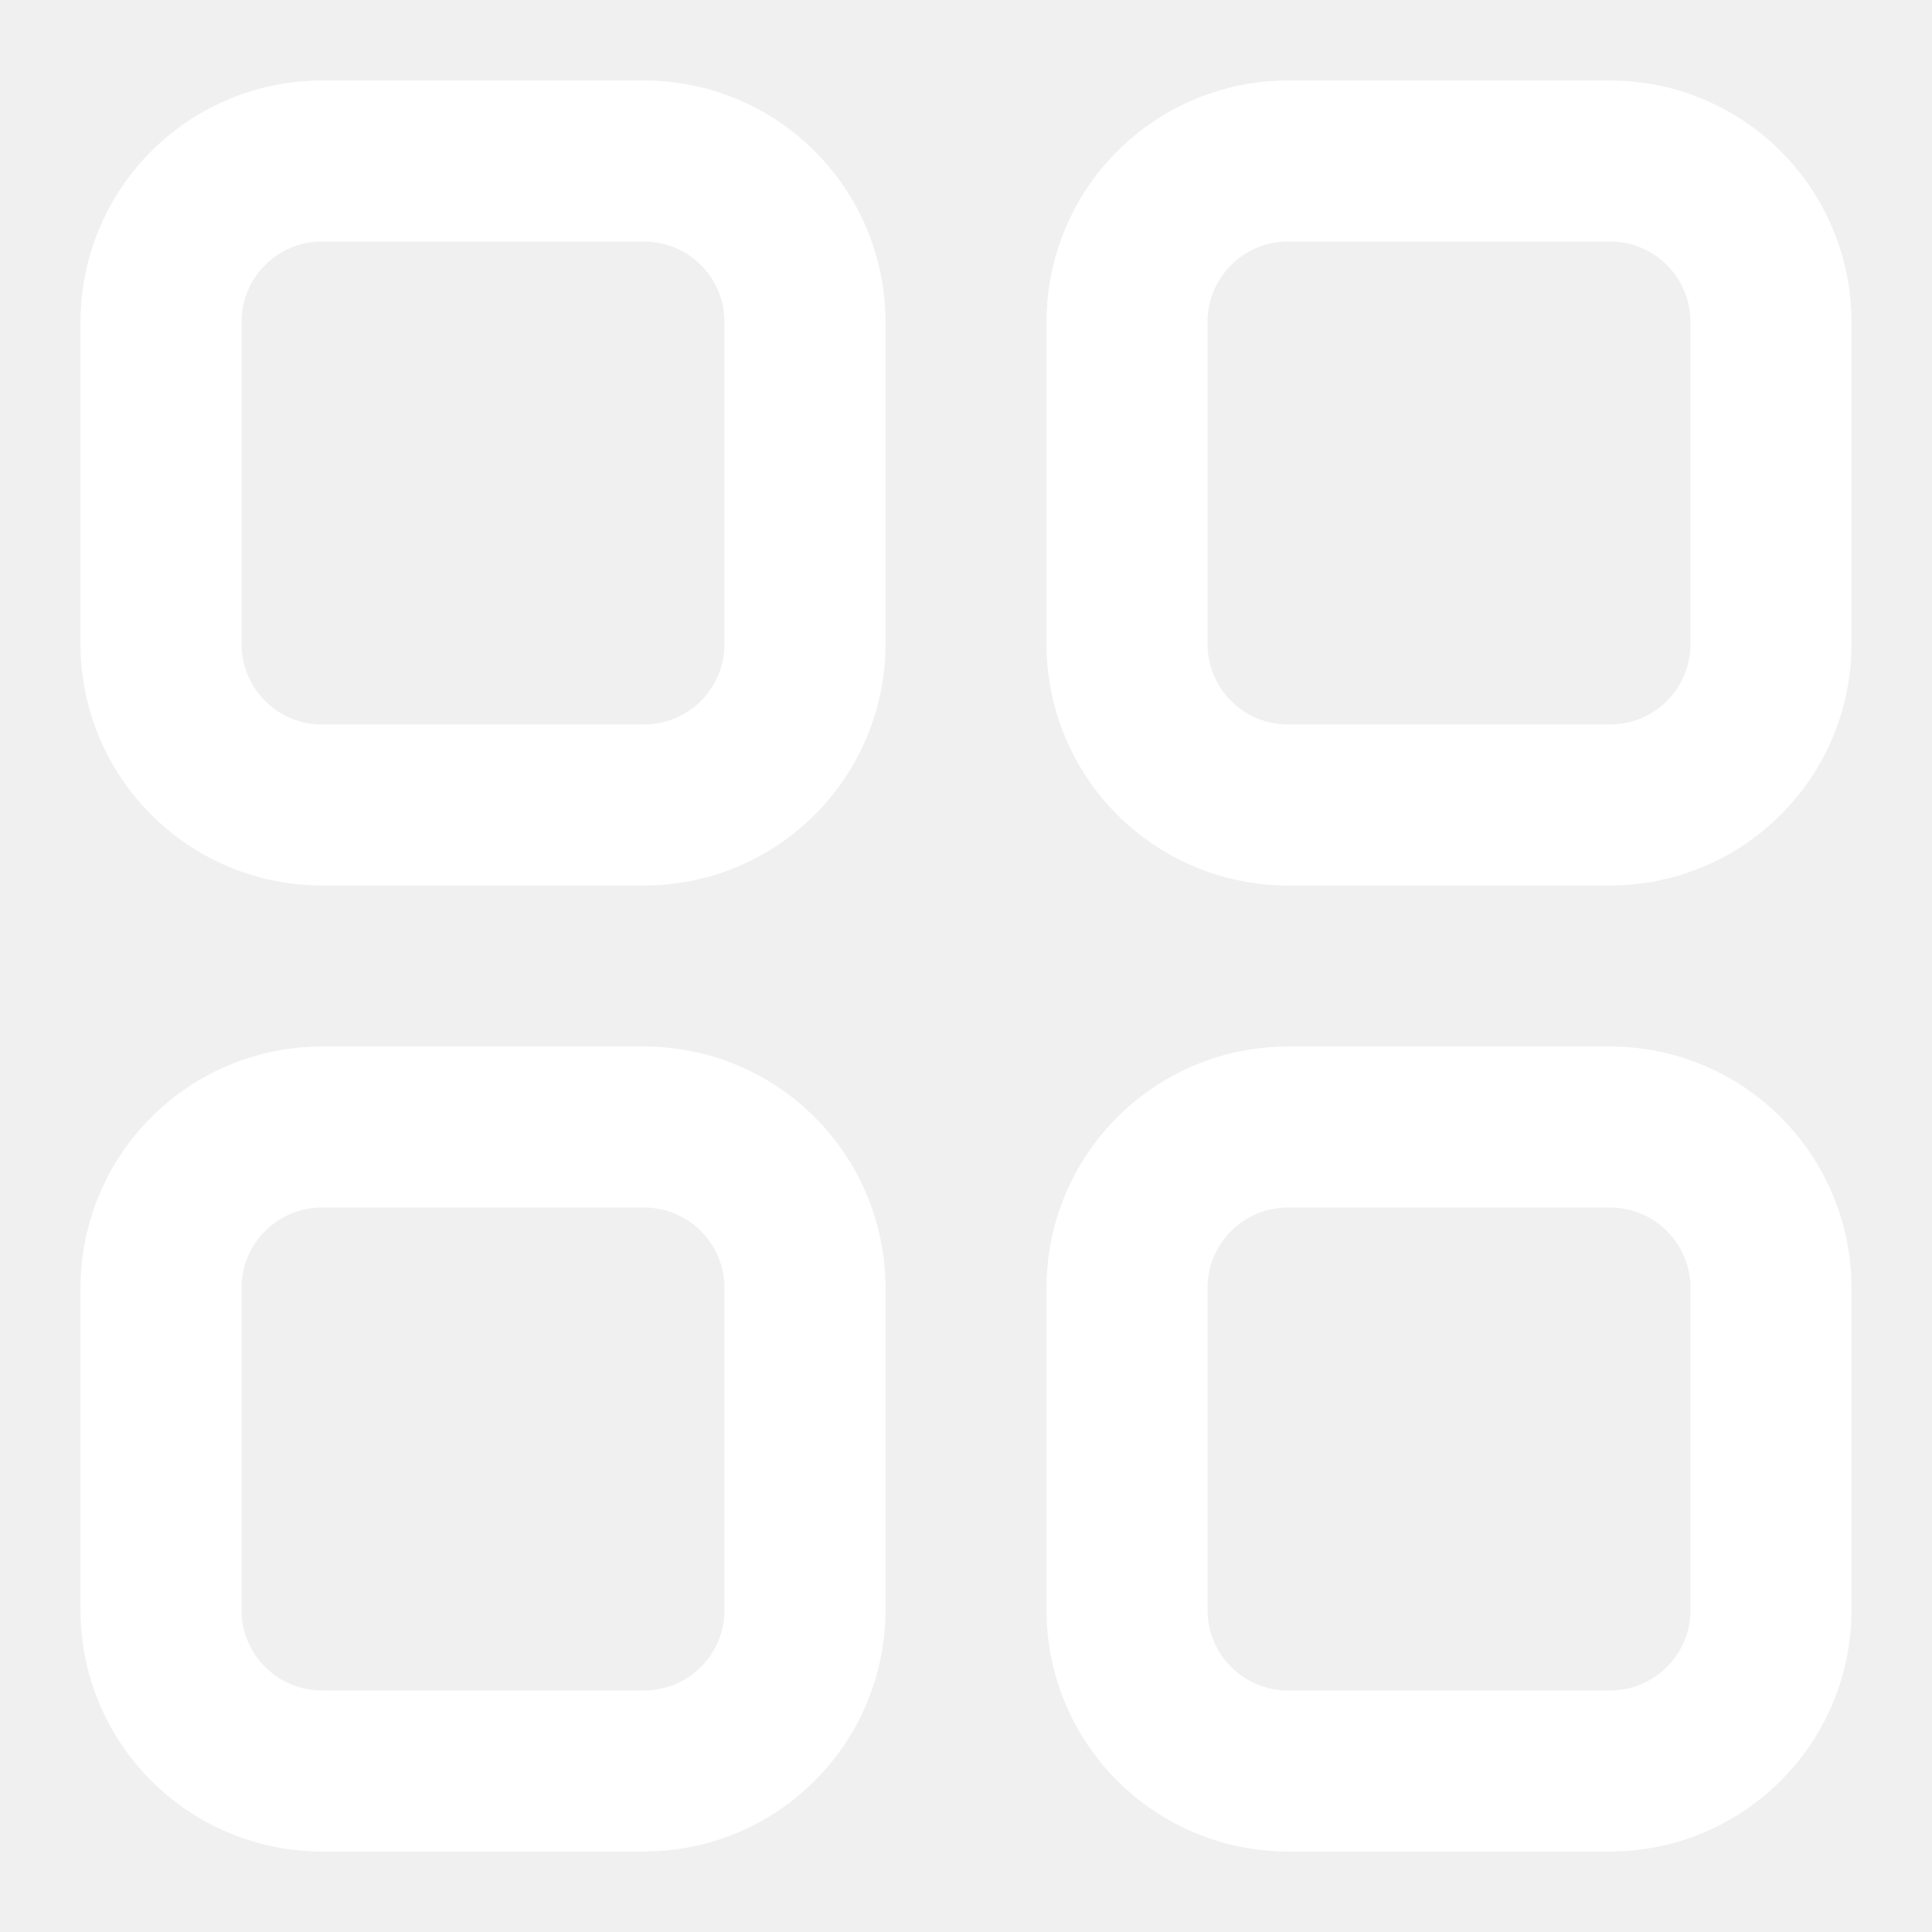
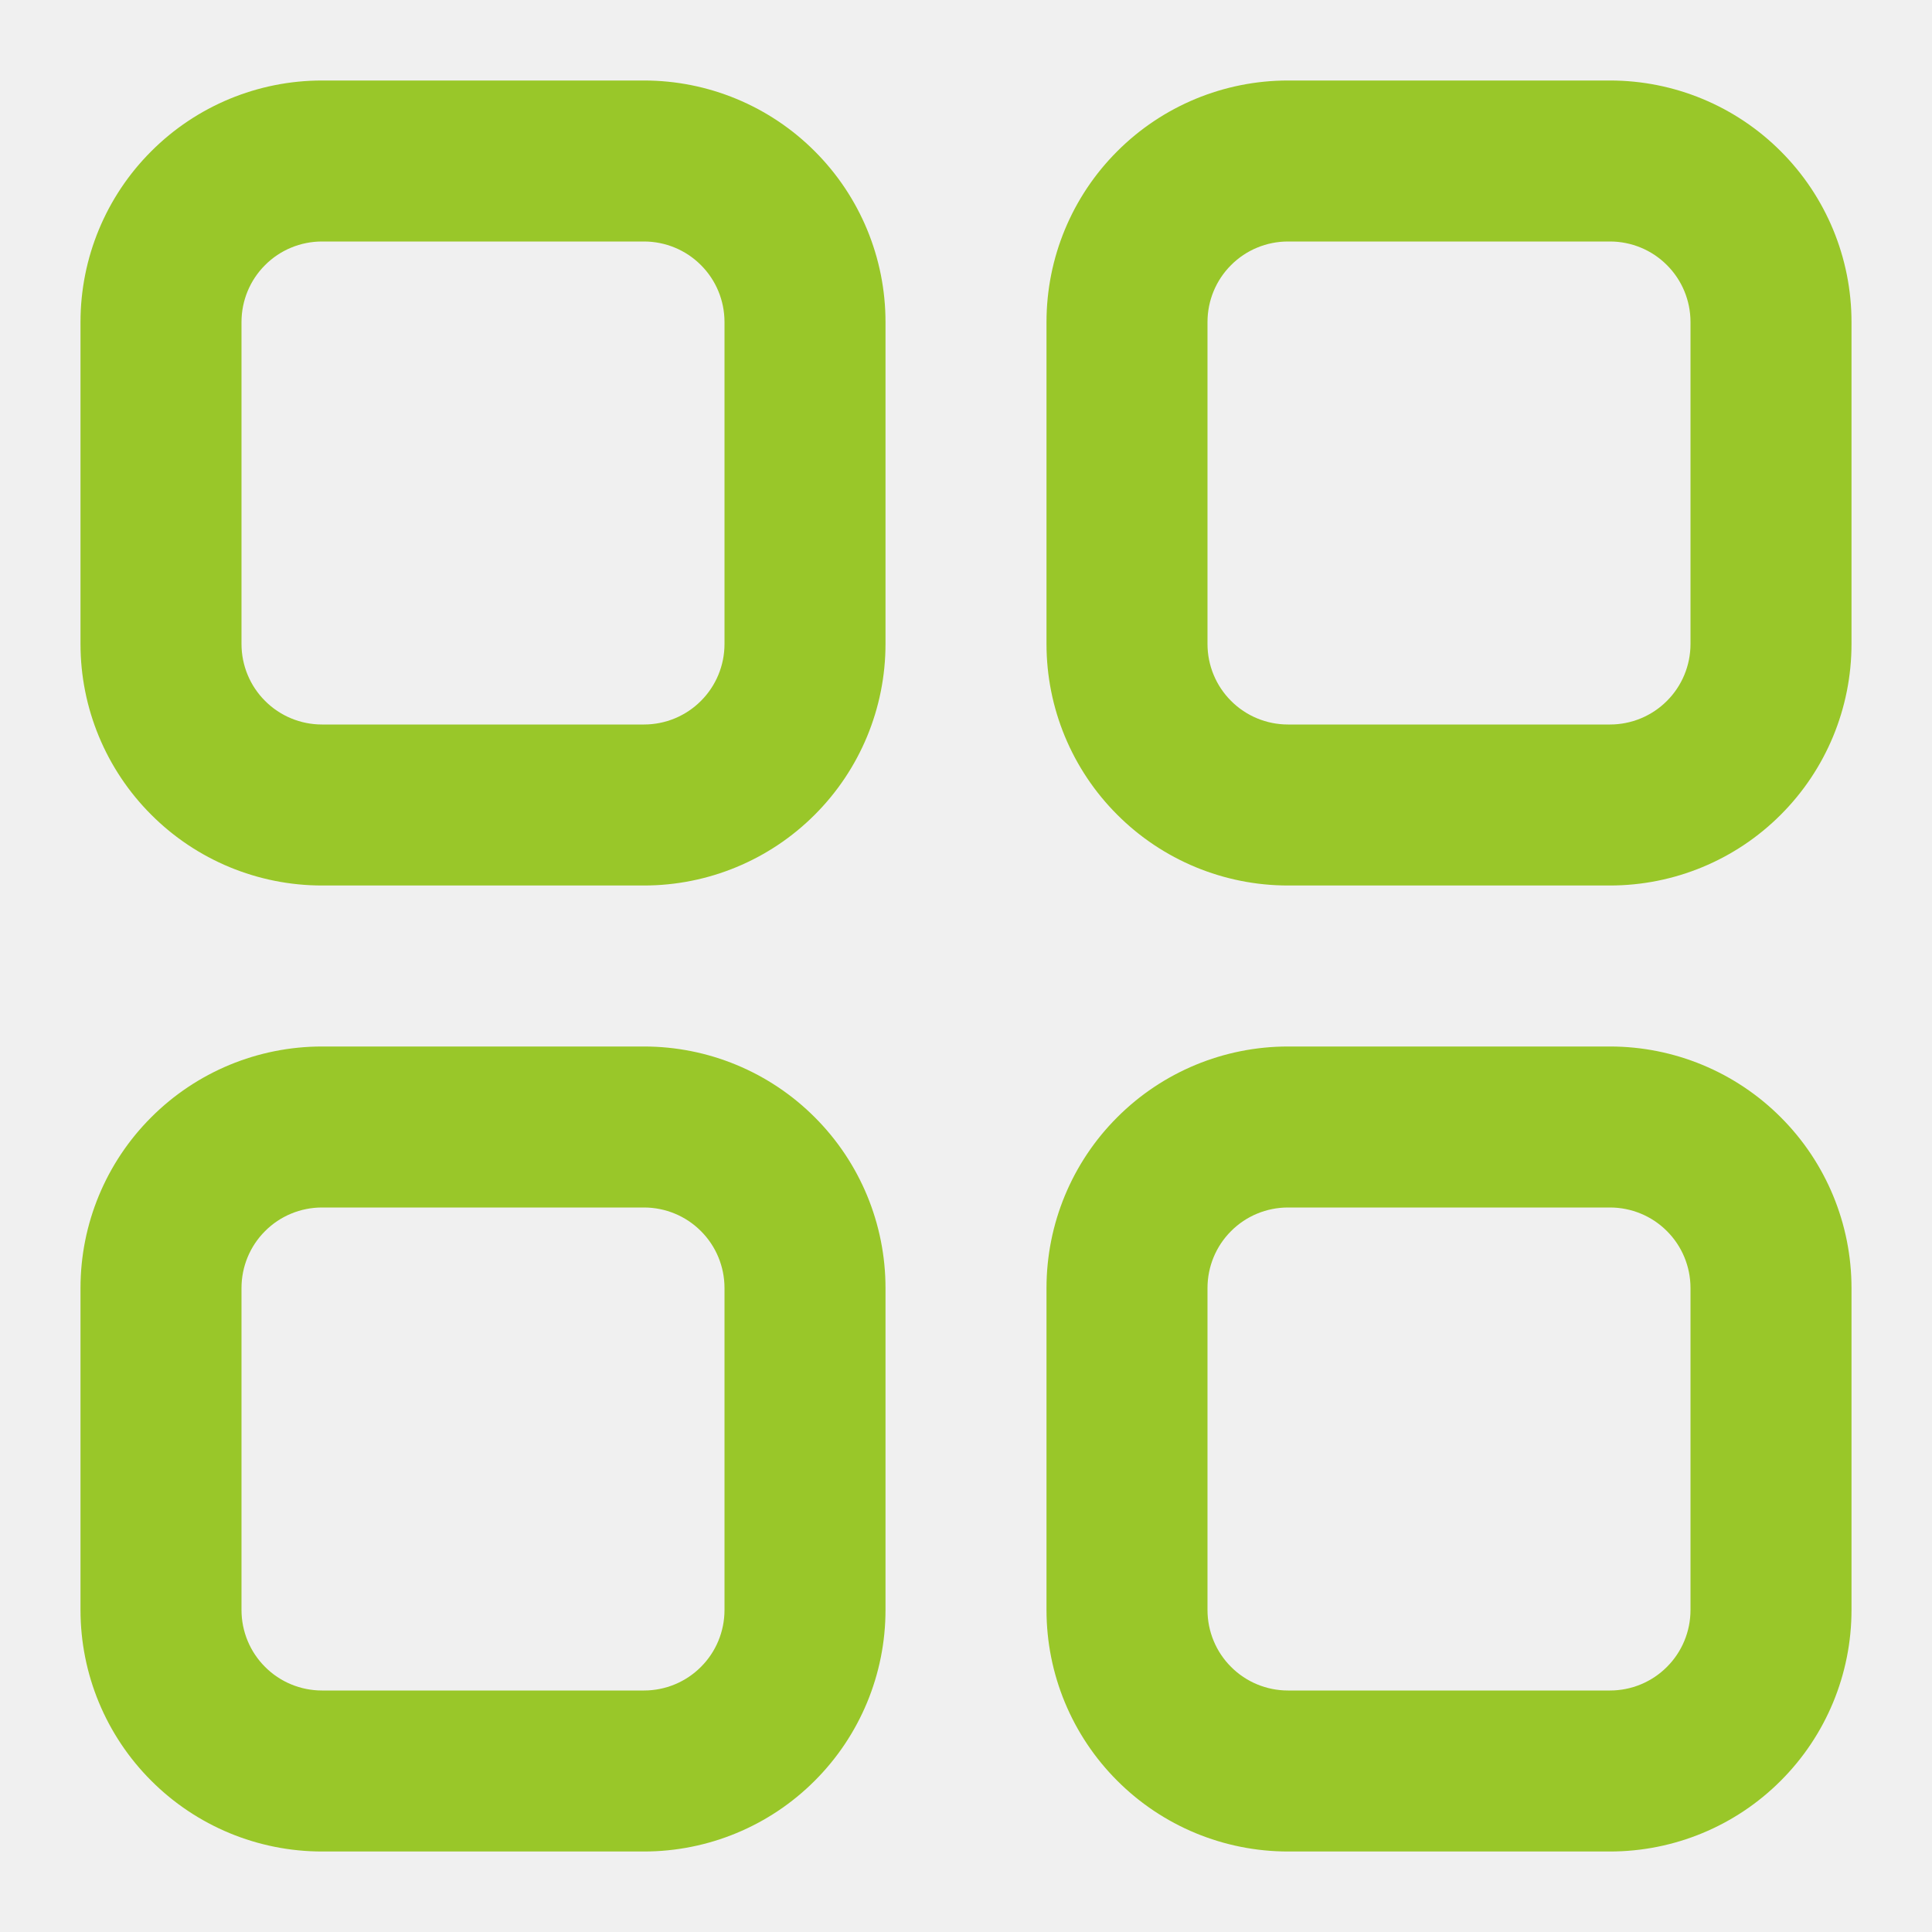
<svg xmlns="http://www.w3.org/2000/svg" width="24" height="24" viewBox="0 0 24 24" fill="none">
-   <path d="M8 11H4C3.204 11 2.441 10.684 1.879 10.121C1.316 9.559 1 8.796 1 8V4C1 3.204 1.316 2.441 1.879 1.879C2.441 1.316 3.204 1 4 1H8C8.796 1 9.559 1.316 10.121 1.879C10.684 2.441 11 3.204 11 4V8C11 8.796 10.684 9.559 10.121 10.121C9.559 10.684 8.796 11 8 11ZM4 3C3.735 3 3.48 3.105 3.293 3.293C3.105 3.48 3 3.735 3 4V8C3 8.265 3.105 8.52 3.293 8.707C3.48 8.895 3.735 9 4 9H8C8.265 9 8.52 8.895 8.707 8.707C8.895 8.52 9 8.265 9 8V4C9 3.735 8.895 3.48 8.707 3.293C8.52 3.105 8.265 3 8 3H4ZM20 11H16C15.204 11 14.441 10.684 13.879 10.121C13.316 9.559 13 8.796 13 8V4C13 3.204 13.316 2.441 13.879 1.879C14.441 1.316 15.204 1 16 1H20C20.796 1 21.559 1.316 22.121 1.879C22.684 2.441 23 3.204 23 4V8C23 8.796 22.684 9.559 22.121 10.121C21.559 10.684 20.796 11 20 11ZM16 3C15.735 3 15.48 3.105 15.293 3.293C15.105 3.48 15 3.735 15 4V8C15 8.265 15.105 8.52 15.293 8.707C15.48 8.895 15.735 9 16 9H20C20.265 9 20.52 8.895 20.707 8.707C20.895 8.52 21 8.265 21 8V4C21 3.735 20.895 3.48 20.707 3.293C20.52 3.105 20.265 3 20 3H16ZM8 23H4C3.204 23 2.441 22.684 1.879 22.121C1.316 21.559 1 20.796 1 20V16C1 15.204 1.316 14.441 1.879 13.879C2.441 13.316 3.204 13 4 13H8C8.796 13 9.559 13.316 10.121 13.879C10.684 14.441 11 15.204 11 16V20C11 20.796 10.684 21.559 10.121 22.121C9.559 22.684 8.796 23 8 23ZM4 15C3.735 15 3.48 15.105 3.293 15.293C3.105 15.48 3 15.735 3 16V20C3 20.265 3.105 20.52 3.293 20.707C3.48 20.895 3.735 21 4 21H8C8.265 21 8.52 20.895 8.707 20.707C8.895 20.52 9 20.265 9 20V16C9 15.735 8.895 15.48 8.707 15.293C8.52 15.105 8.265 15 8 15H4ZM20 23H16C15.204 23 14.441 22.684 13.879 22.121C13.316 21.559 13 20.796 13 20V16C13 15.204 13.316 14.441 13.879 13.879C14.441 13.316 15.204 13 16 13H20C20.796 13 21.559 13.316 22.121 13.879C22.684 14.441 23 15.204 23 16V20C23 20.796 22.684 21.559 22.121 22.121C21.559 22.684 20.796 23 20 23ZM16 15C15.735 15 15.48 15.105 15.293 15.293C15.105 15.48 15 15.735 15 16V20C15 20.265 15.105 20.52 15.293 20.707C15.48 20.895 15.735 21 16 21H20C20.265 21 20.52 20.895 20.707 20.707C20.895 20.52 21 20.265 21 20V16C21 15.735 20.895 15.48 20.707 15.293C20.52 15.105 20.265 15 20 15H16Z" fill="white" />
+   <path d="M8 11H4C3.204 11 2.441 10.684 1.879 10.121C1.316 9.559 1 8.796 1 8V4C1 3.204 1.316 2.441 1.879 1.879C2.441 1.316 3.204 1 4 1H8C8.796 1 9.559 1.316 10.121 1.879C10.684 2.441 11 3.204 11 4V8C11 8.796 10.684 9.559 10.121 10.121C9.559 10.684 8.796 11 8 11ZM4 3C3.735 3 3.48 3.105 3.293 3.293C3.105 3.48 3 3.735 3 4V8C3 8.265 3.105 8.52 3.293 8.707C3.48 8.895 3.735 9 4 9H8C8.265 9 8.52 8.895 8.707 8.707C8.895 8.52 9 8.265 9 8V4C9 3.735 8.895 3.48 8.707 3.293C8.52 3.105 8.265 3 8 3H4ZM20 11H16C15.204 11 14.441 10.684 13.879 10.121C13.316 9.559 13 8.796 13 8V4C13 3.204 13.316 2.441 13.879 1.879C14.441 1.316 15.204 1 16 1H20C20.796 1 21.559 1.316 22.121 1.879C22.684 2.441 23 3.204 23 4V8C23 8.796 22.684 9.559 22.121 10.121C21.559 10.684 20.796 11 20 11ZM16 3C15.735 3 15.48 3.105 15.293 3.293C15.105 3.48 15 3.735 15 4V8C15 8.265 15.105 8.52 15.293 8.707C15.48 8.895 15.735 9 16 9H20C20.265 9 20.52 8.895 20.707 8.707C20.895 8.52 21 8.265 21 8V4C21 3.735 20.895 3.48 20.707 3.293C20.52 3.105 20.265 3 20 3H16ZM8 23H4C3.204 23 2.441 22.684 1.879 22.121C1.316 21.559 1 20.796 1 20V16C1 15.204 1.316 14.441 1.879 13.879C2.441 13.316 3.204 13 4 13H8C8.796 13 9.559 13.316 10.121 13.879C10.684 14.441 11 15.204 11 16V20C11 20.796 10.684 21.559 10.121 22.121C9.559 22.684 8.796 23 8 23ZM4 15C3.735 15 3.48 15.105 3.293 15.293C3.105 15.48 3 15.735 3 16V20C3 20.265 3.105 20.52 3.293 20.707C3.48 20.895 3.735 21 4 21H8C8.265 21 8.52 20.895 8.707 20.707C8.895 20.52 9 20.265 9 20V16C9 15.735 8.895 15.48 8.707 15.293C8.52 15.105 8.265 15 8 15H4ZM20 23H16C15.204 23 14.441 22.684 13.879 22.121C13.316 21.559 13 20.796 13 20V16C13 15.204 13.316 14.441 13.879 13.879C14.441 13.316 15.204 13 16 13H20C20.796 13 21.559 13.316 22.121 13.879C22.684 14.441 23 15.204 23 16V20C23 20.796 22.684 21.559 22.121 22.121C21.559 22.684 20.796 23 20 23ZM16 15C15.735 15 15.48 15.105 15.293 15.293C15.105 15.48 15 15.735 15 16V20C15 20.265 15.105 20.52 15.293 20.707C15.48 20.895 15.735 21 16 21H20C20.265 21 20.52 20.895 20.707 20.707C20.895 20.52 21 20.265 21 20V16C21 15.735 20.895 15.48 20.707 15.293C20.52 15.105 20.265 15 20 15H16Z" fill="#99C729" />
</svg>
